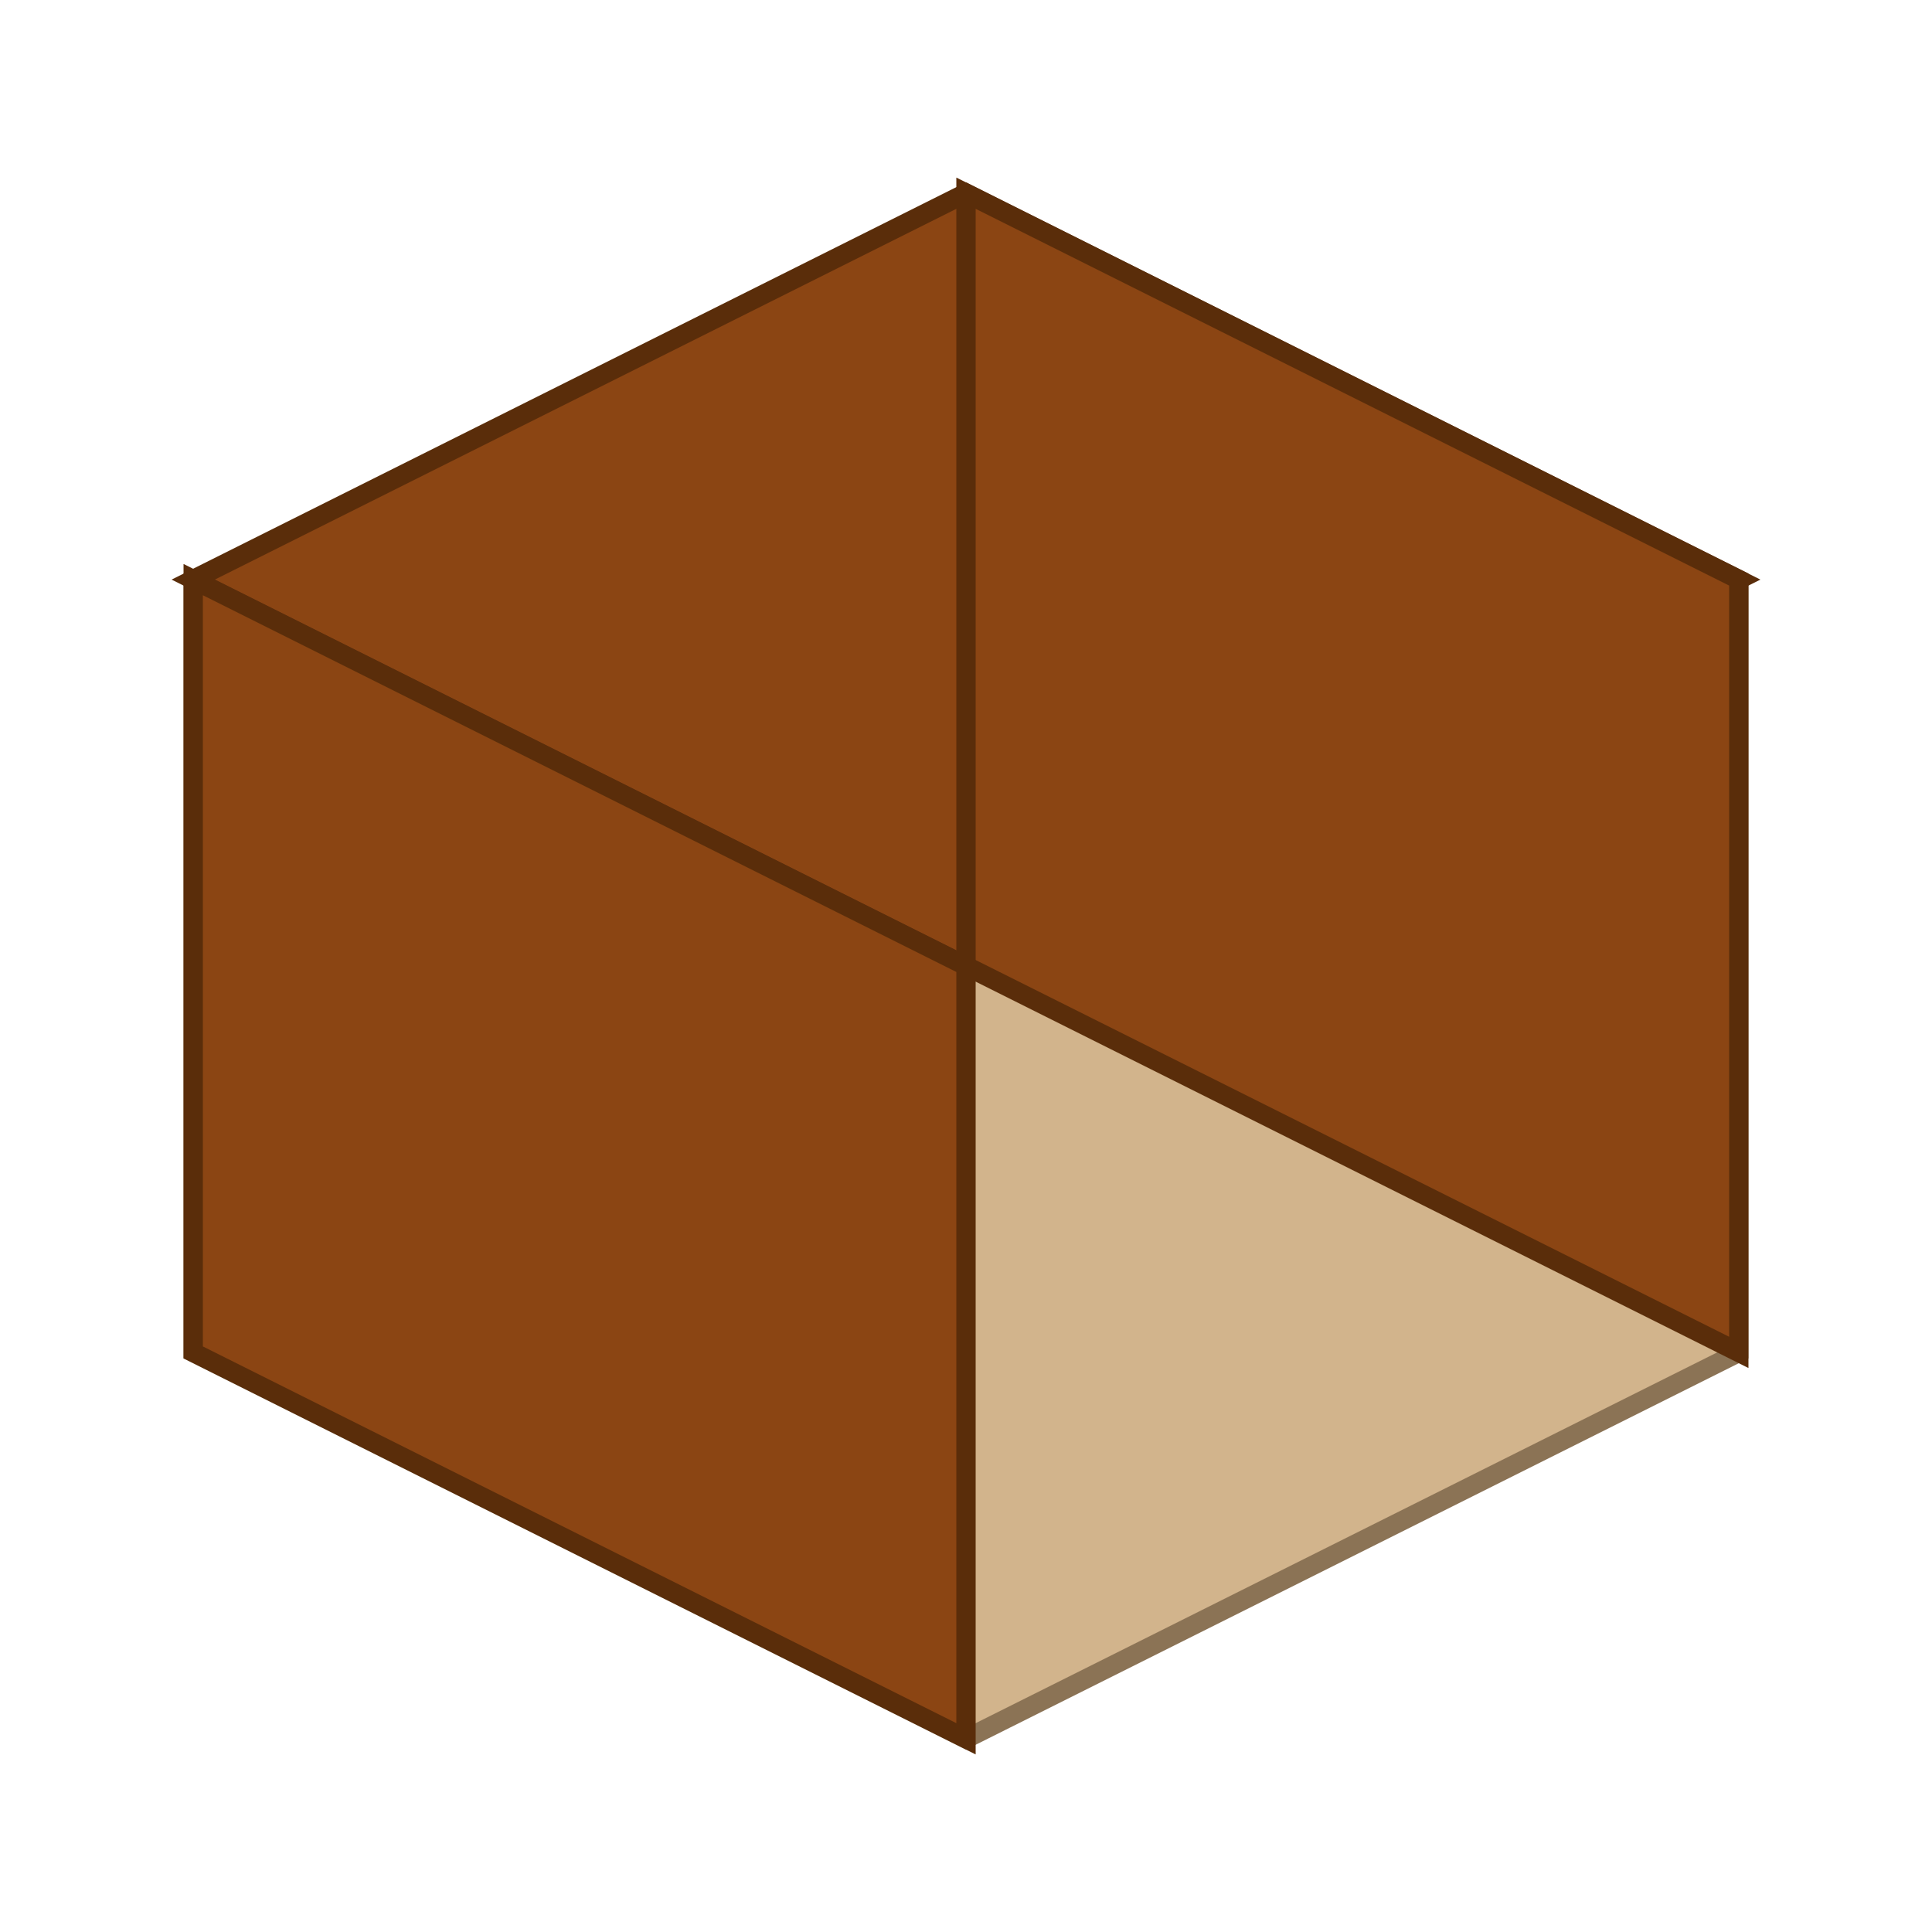
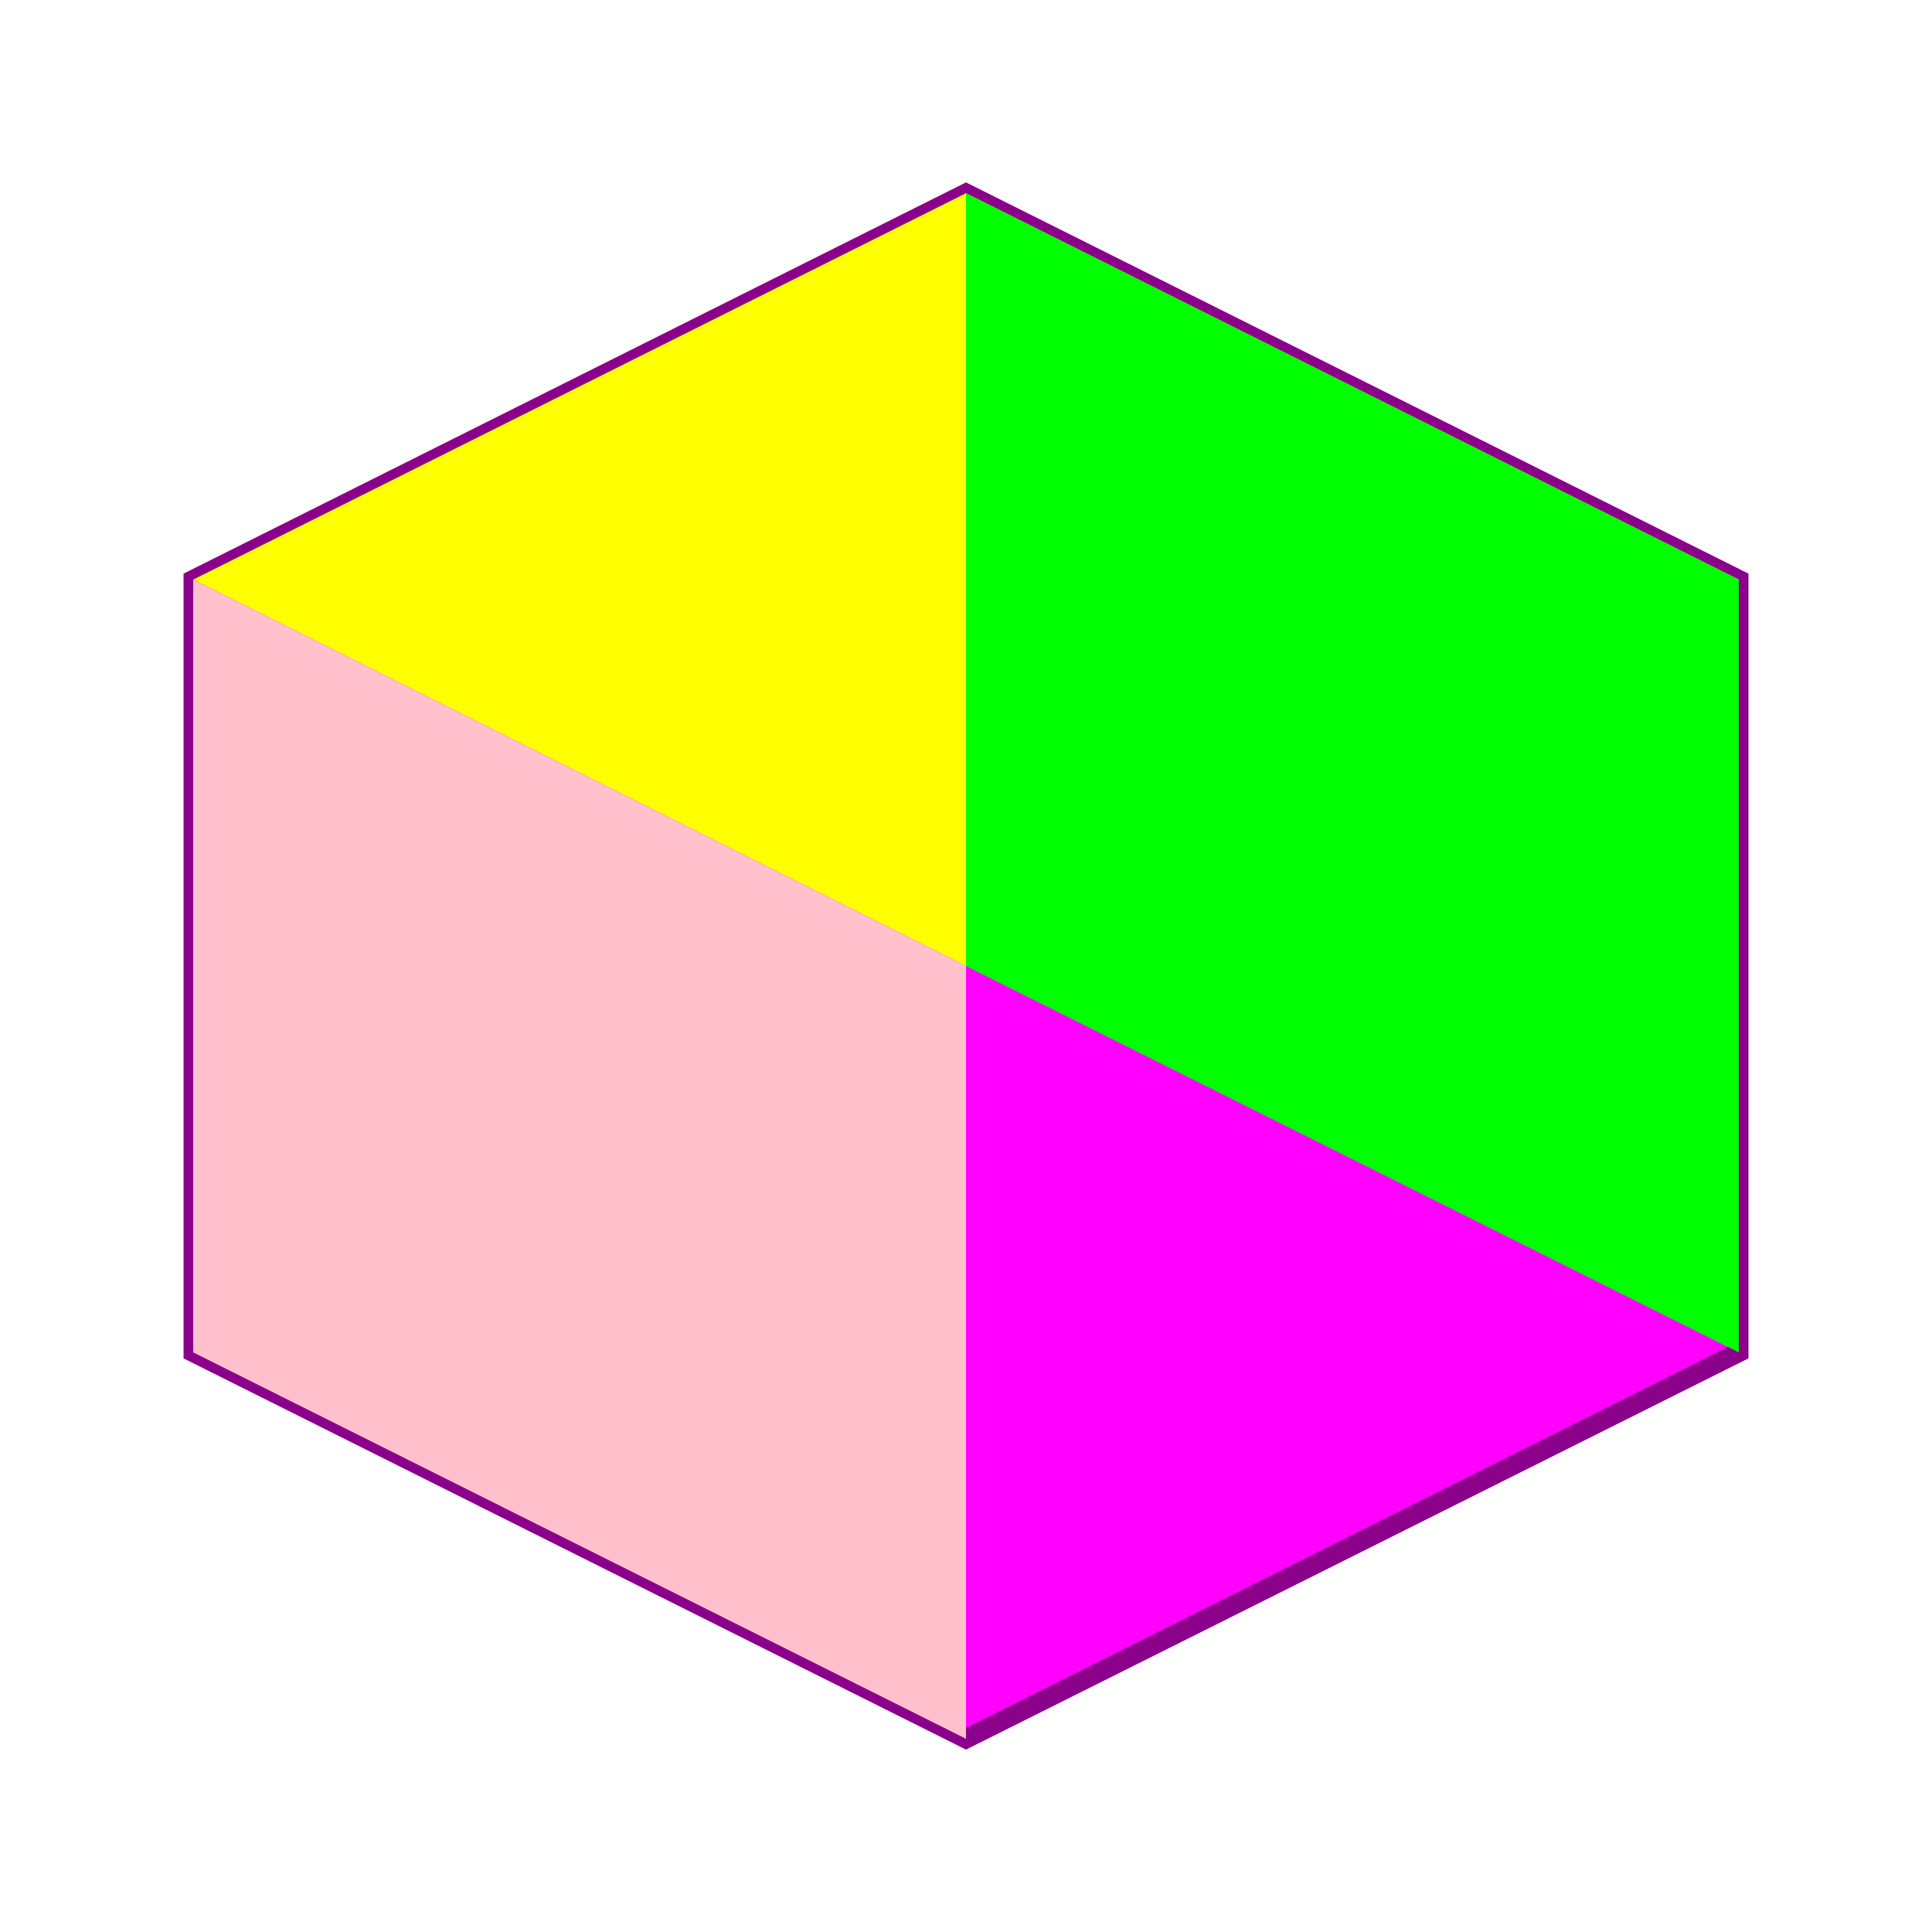
<svg xmlns="http://www.w3.org/2000/svg" width="100" height="100" viewBox="0 0 100 100">
-   <path d="M50 10 L90 30 L90 70 L50 90 L10 70 L10 30 Z" fill="#D2B48C" stroke="#8B7355" />
-   <path d="M50 10 L90 30 L50 50 L10 30 Z" fill="#8B4513" stroke="#5A2D0A" />
-   <path d="M50 50 L90 70 L90 30 L50 10 Z" fill="#8B4513" stroke="#5A2D0A" />
-   <path d="M10 30 L10 70 L50 90 L50 50 Z" fill="#8B4513" stroke="#5A2D0A" />
+   <path d="M50 10 L90 30 L90 70 L50 90 L10 70 L10 30 Z" fill="magenta" stroke="darkmagenta" />
+   <path d="M50 10 L90 30 L50 50 L10 30 Z" fill="yellow" stroke="darkyellow" />
+   <path d="M50 50 L90 70 L90 30 L50 10 Z" fill="lime" stroke="darklime" />
+   <path d="M10 30 L10 70 L50 90 L50 50 Z" fill="pink" stroke="darkpink" />
</svg>
